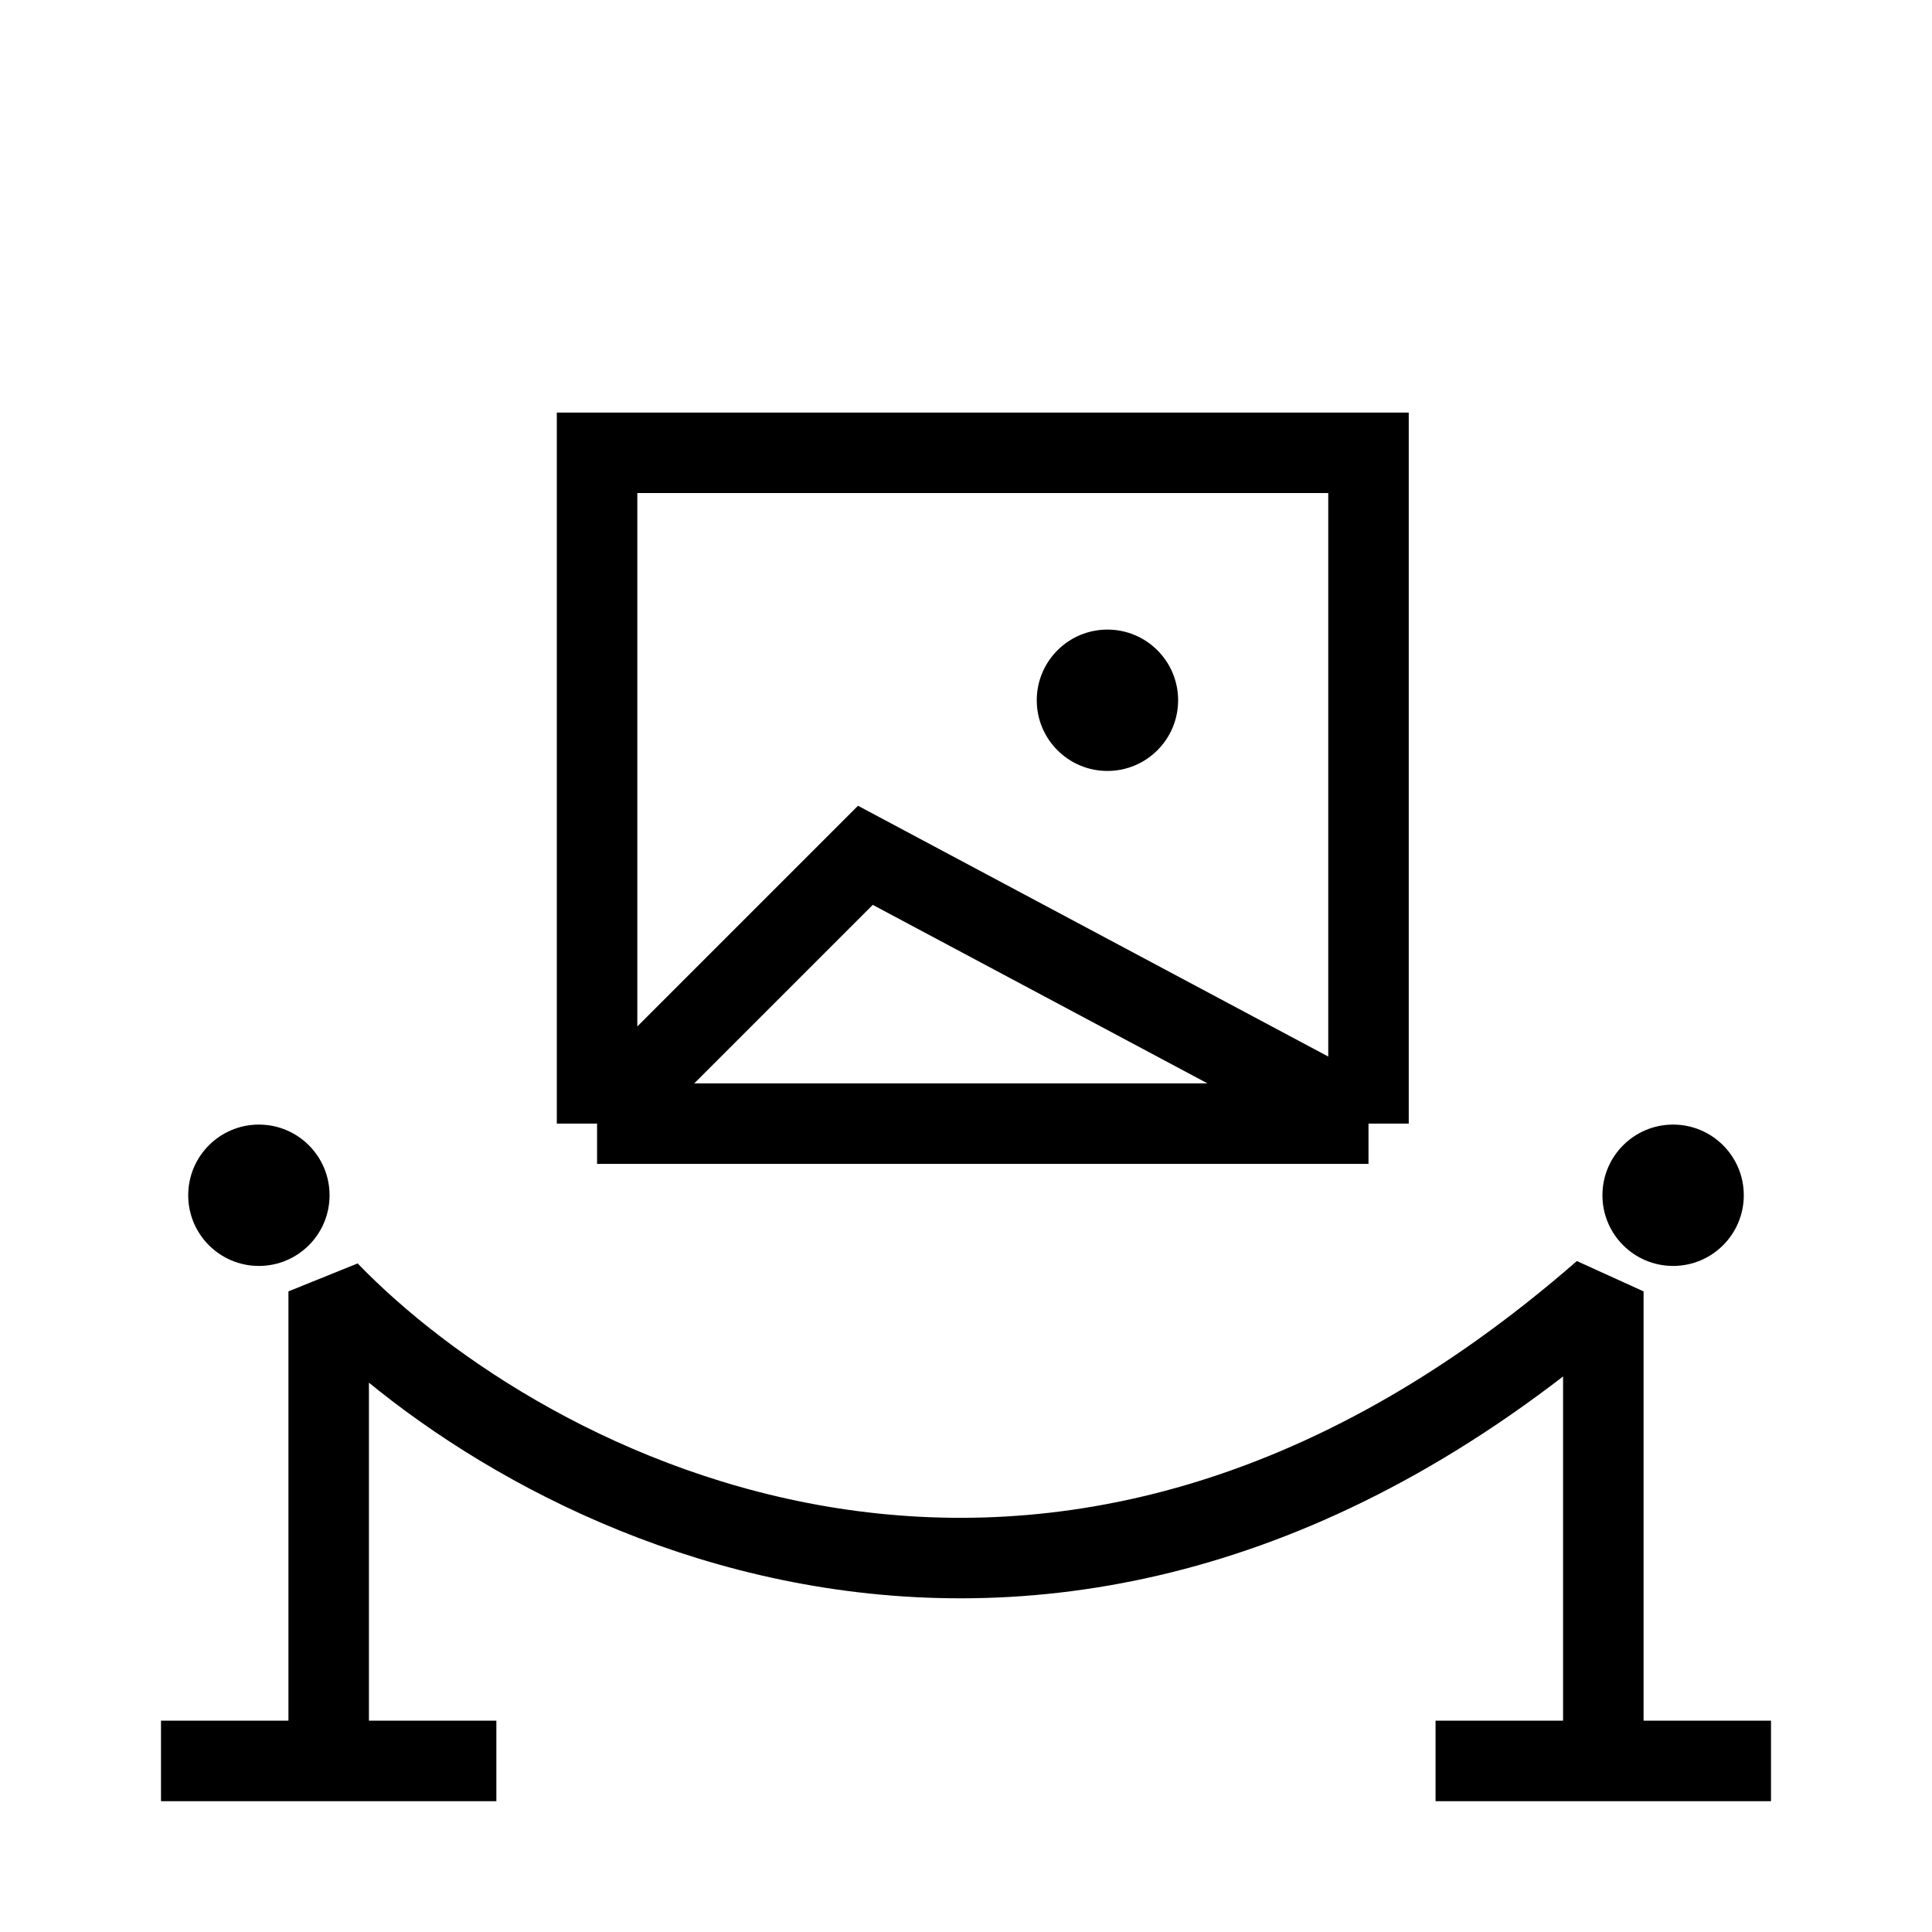
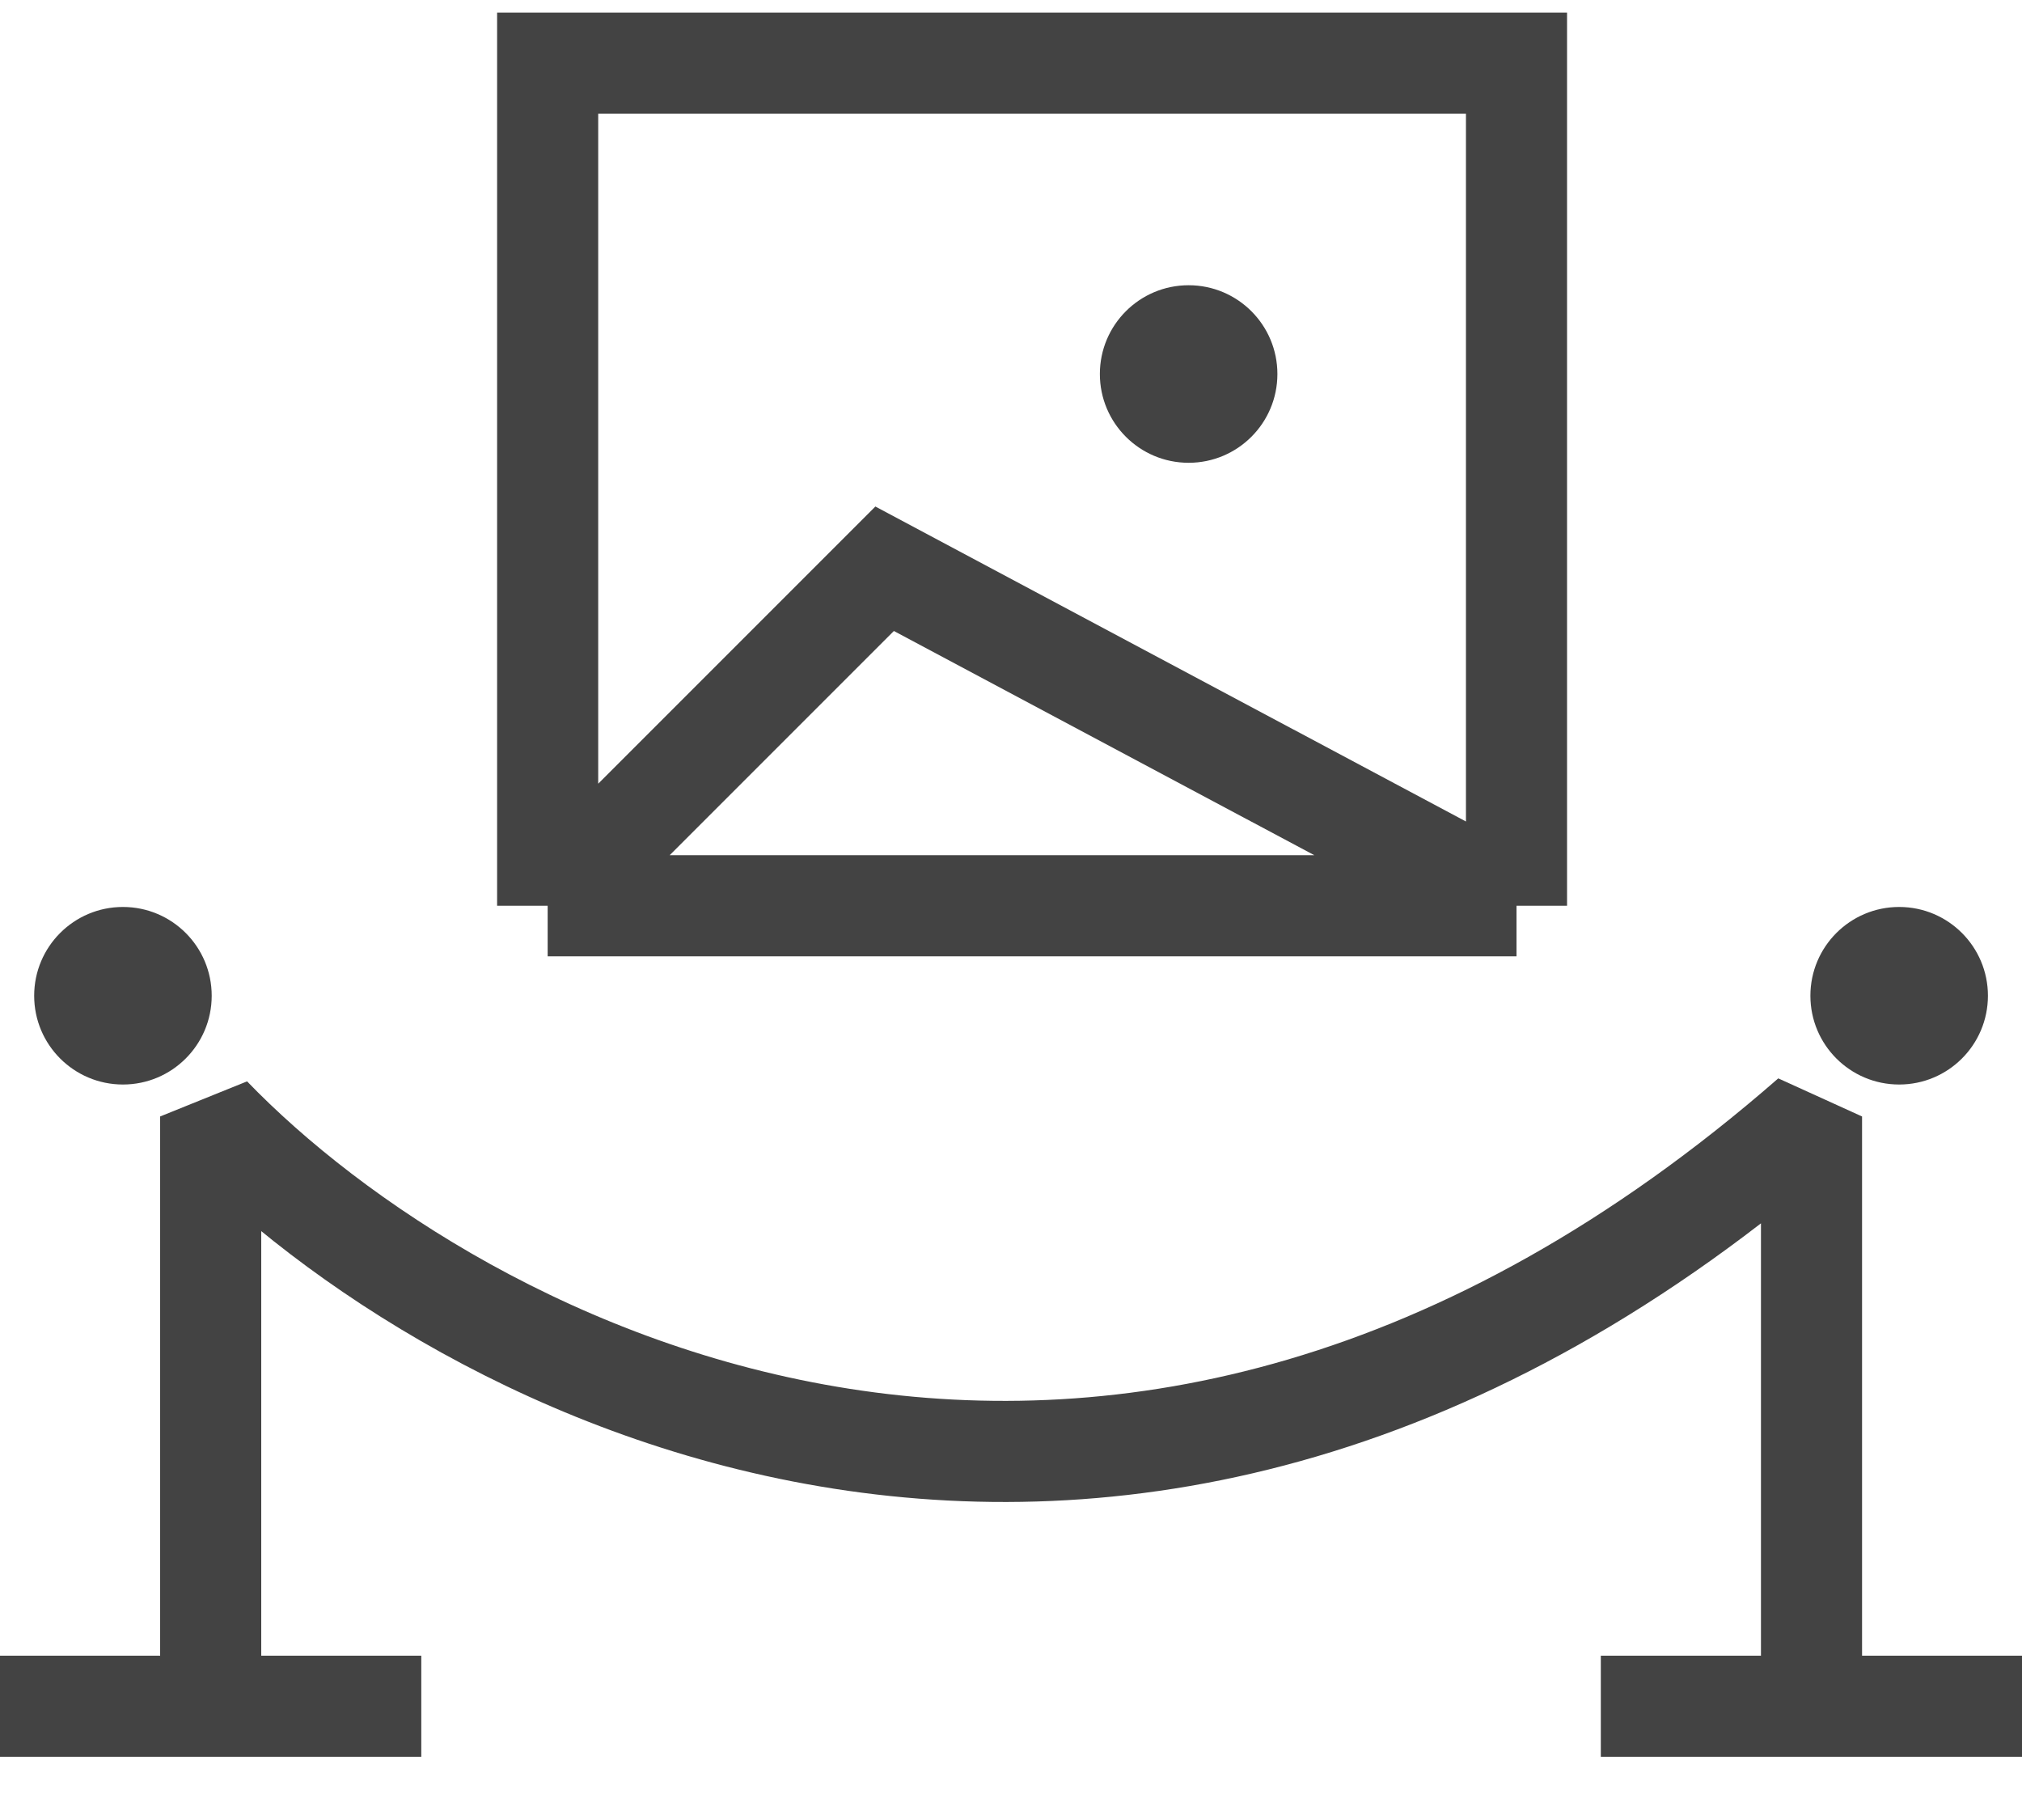
- <svg xmlns="http://www.w3.org/2000/svg" width="24" height="24" viewBox="0 0 24 24" fill="none">
-   <path d="M7.417 13.958V5.625H17V13.958M7.417 13.958H17M7.417 13.958L10.75 10.625L17 13.958M2 21.875H6.166M17.833 21.875H22" stroke="black" stroke-miterlimit="16" />
-   <path d="M4.083 21.875V16.042C6.496 18.542 13.04 22.042 19.917 16.042V21.875" stroke="black" stroke-linejoin="bevel" />
-   <circle cx="20.784" cy="14.848" r="0.878" fill="black" />
-   <circle cx="13.757" cy="8.699" r="0.878" fill="black" />
-   <circle cx="3.216" cy="14.848" r="0.878" fill="black" />
+ <svg xmlns="http://www.w3.org/2000/svg" width="20" height="18" viewBox="0 0 20 18" fill="none">
+   <path d="M5.417 8.958V0.625H15V8.958M5.417 8.958H15M5.417 8.958L8.75 5.625L15 8.958M0 16.875H4.167M15.834 16.875H20" stroke="#434343" stroke-miterlimit="16" />
+   <path d="M2.084 16.875V11.042C4.497 13.542 11.041 17.042 17.918 11.042V16.875" stroke="#434343" stroke-linejoin="bevel" />
+   <circle cx="18.785" cy="9.848" r="0.878" fill="#434343" />
+   <circle cx="11.757" cy="3.699" r="0.878" fill="#434343" />
+   <circle cx="1.216" cy="9.848" r="0.878" fill="#434343" />
</svg>
